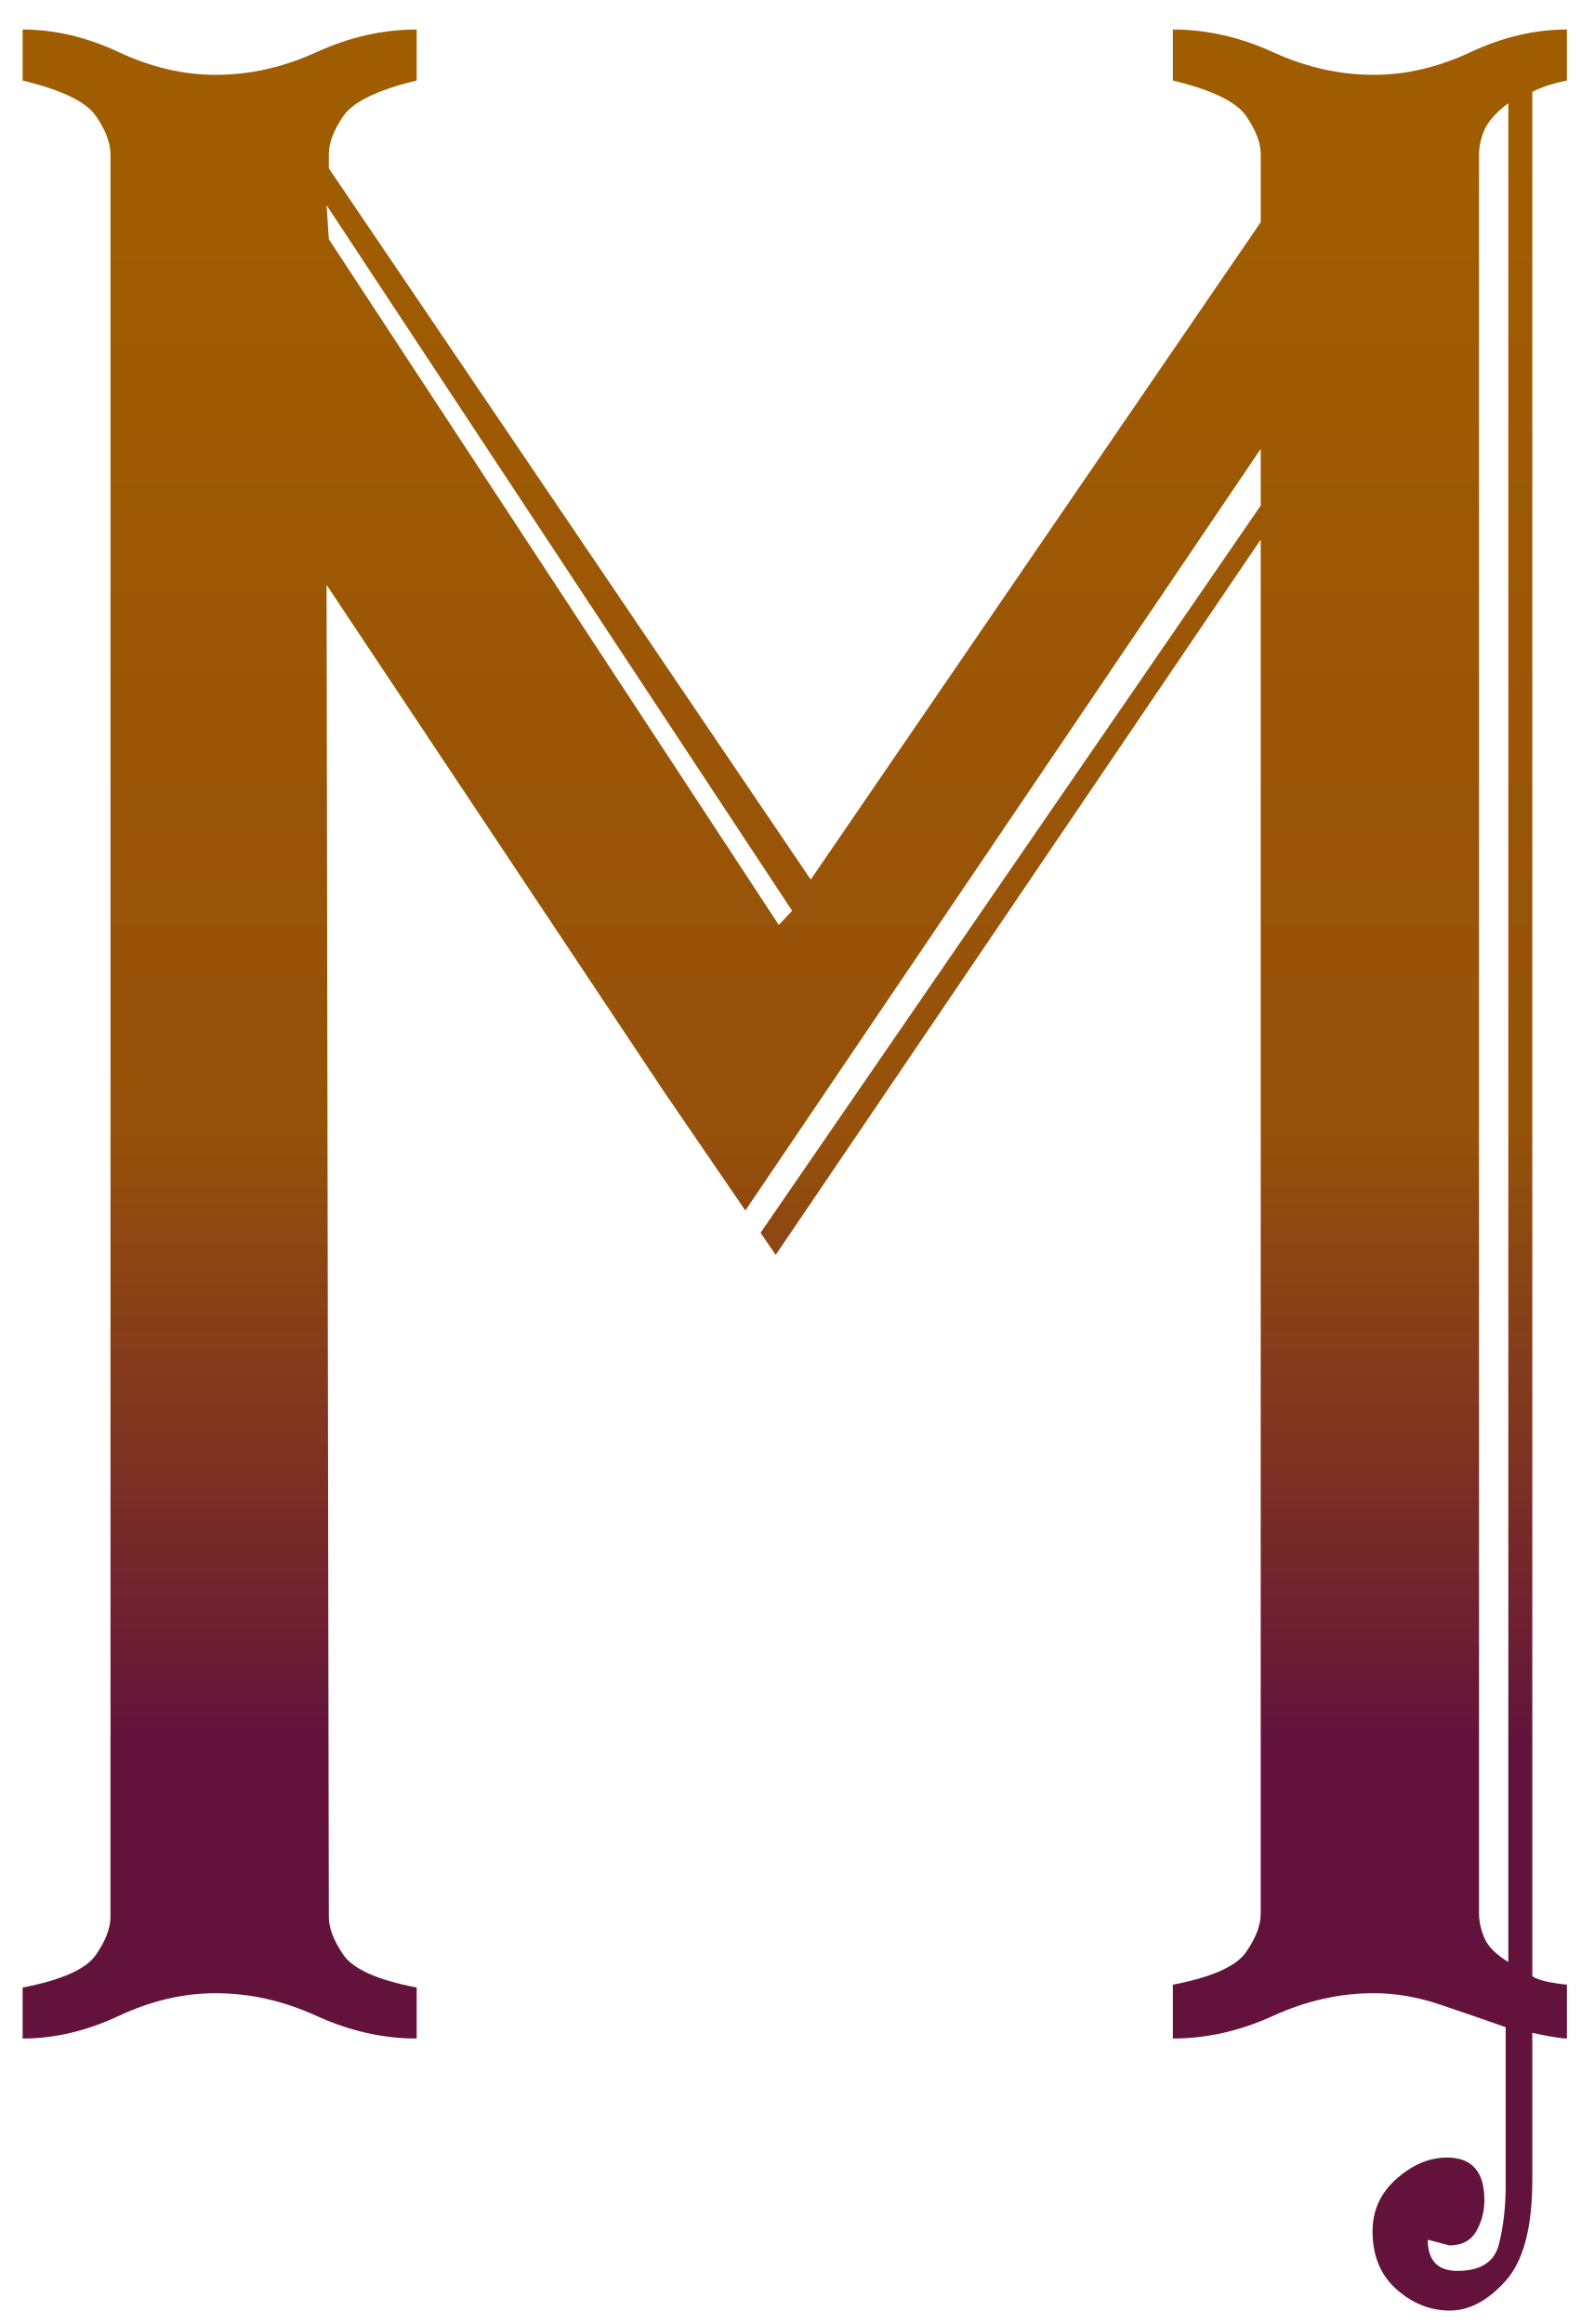
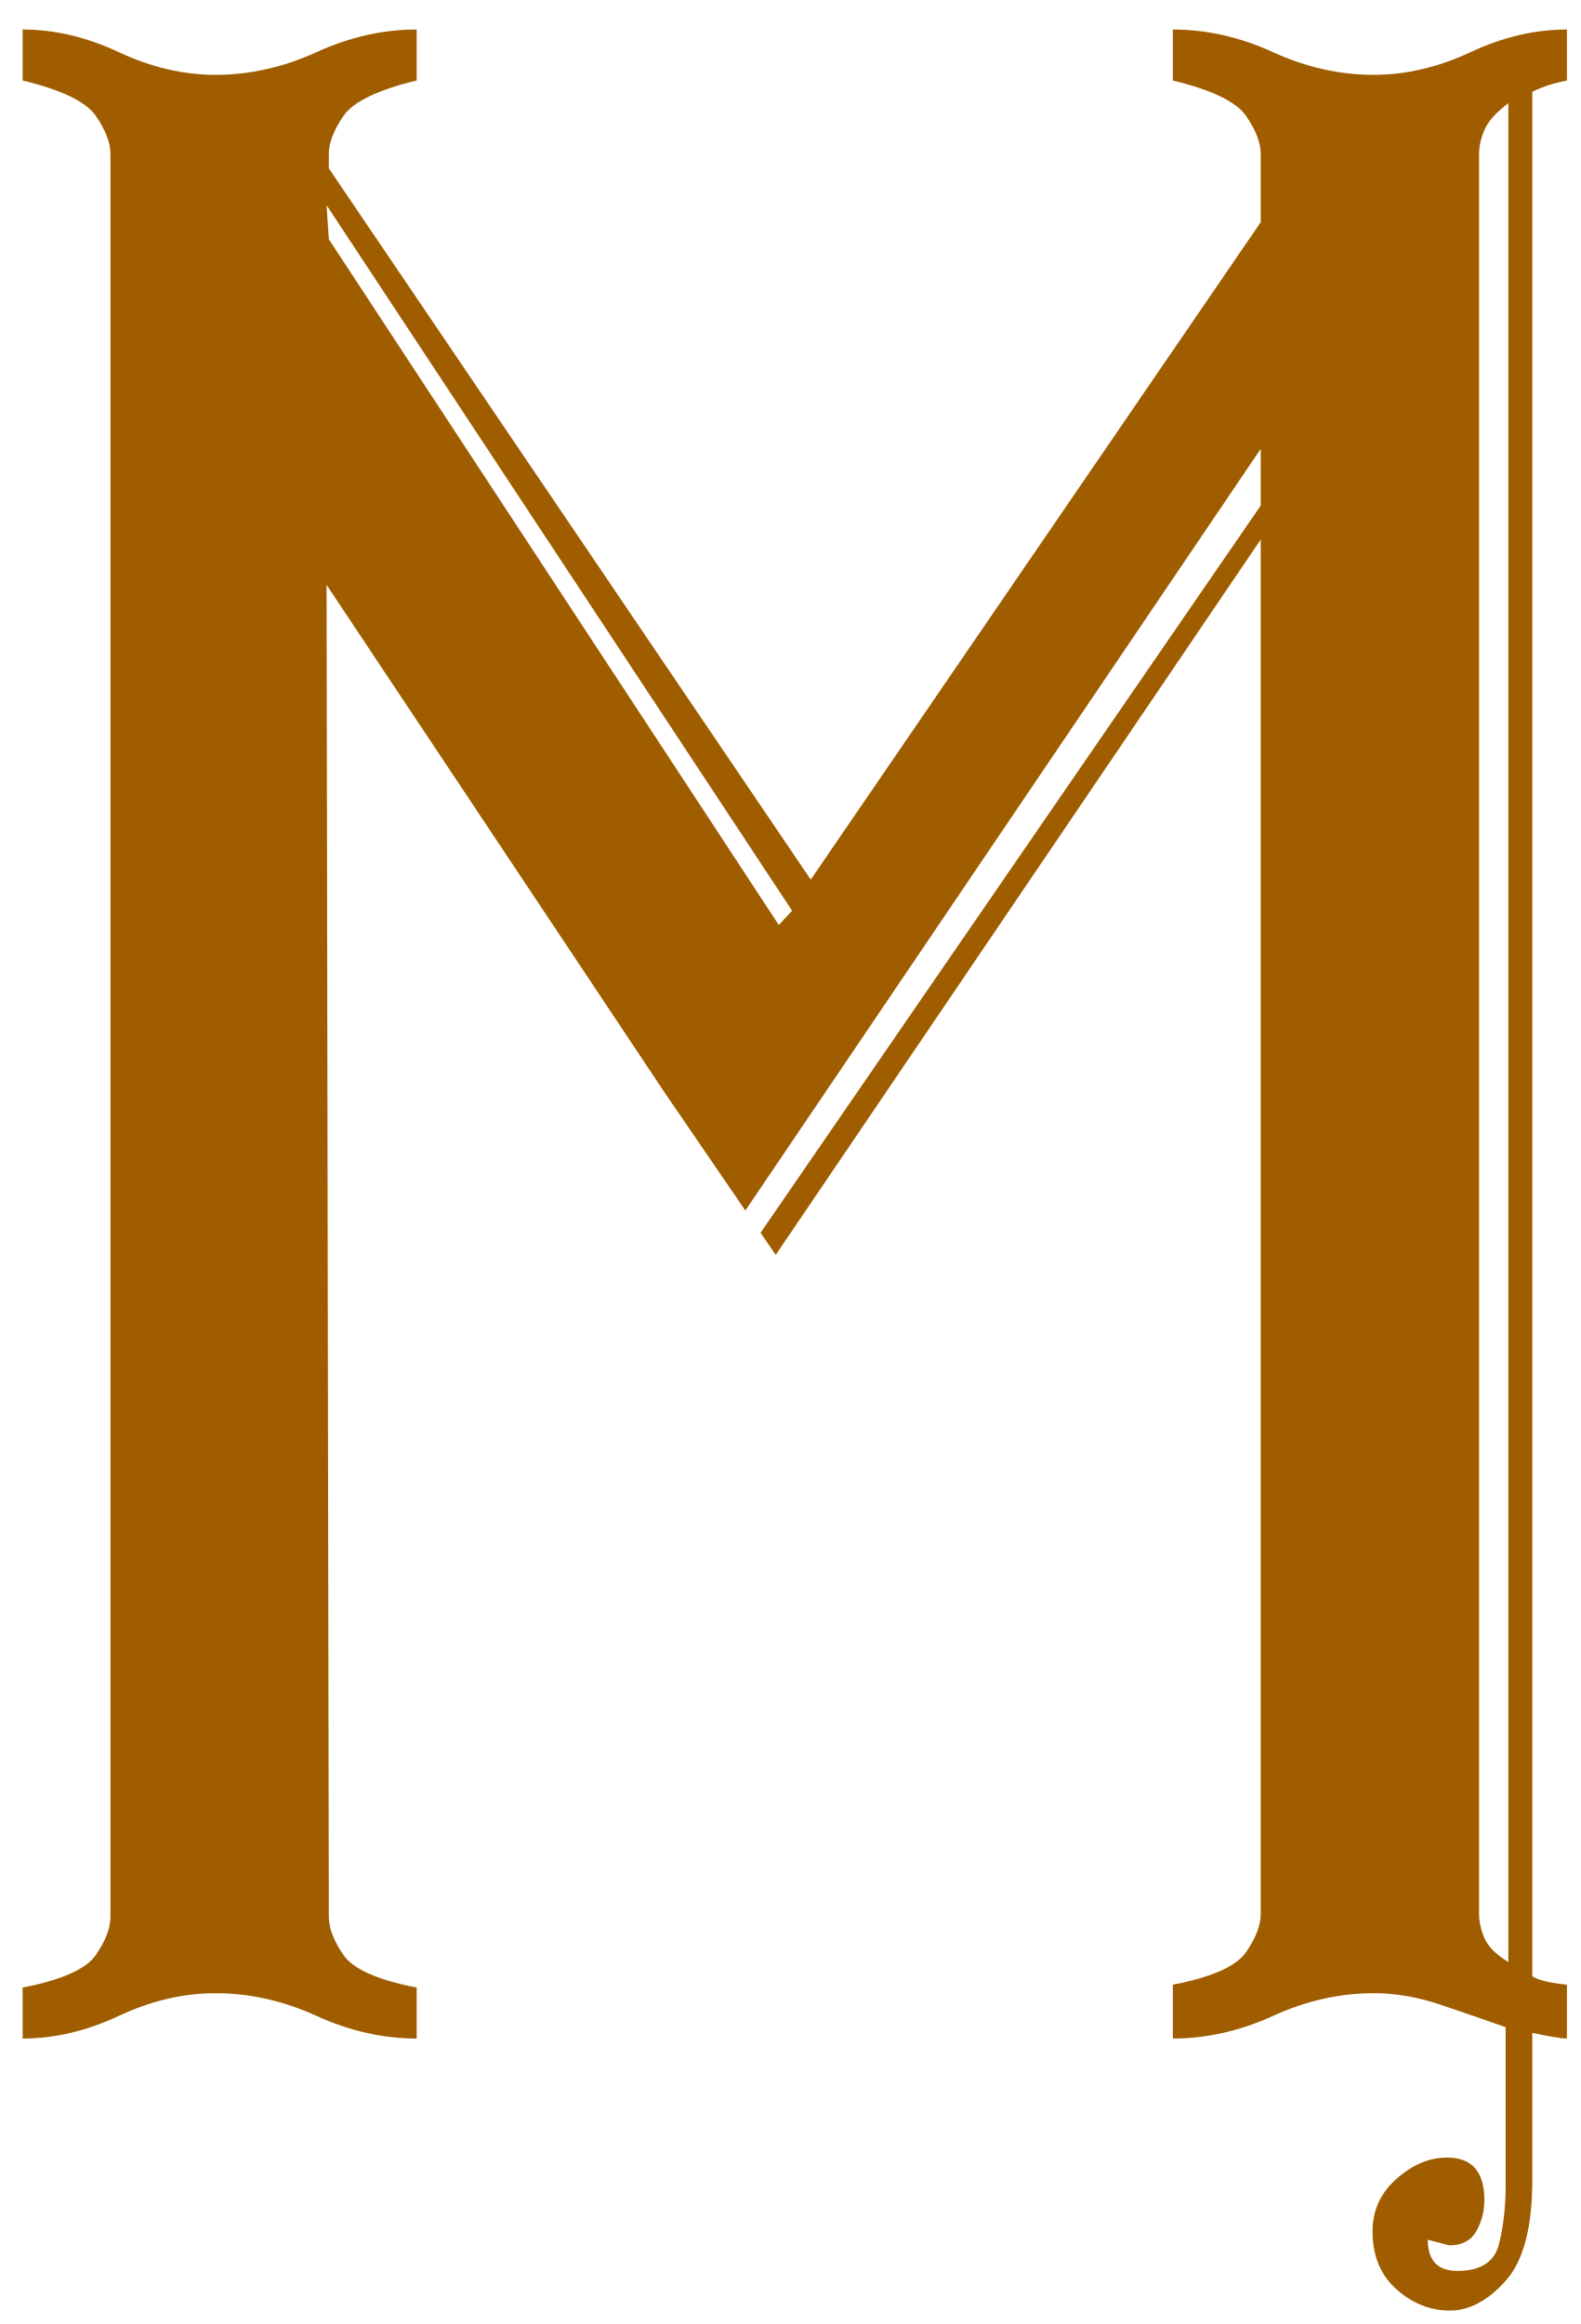
<svg xmlns="http://www.w3.org/2000/svg" width="100%" height="100%" viewBox="0 0 1063 1563" version="1.1" xml:space="preserve" style="fill-rule:evenodd;clip-rule:evenodd;stroke-linejoin:round;stroke-miterlimit:2;">
  <g id="colors" />
-   <path d="M848.024,1287.16c0,7.623 -3.283,16.199 -9.85,25.728c-6.567,9.528 -22.985,16.834 -49.253,21.916l0,36.209c22.686,0 45.158,-5.082 67.414,-15.246c22.257,-10.164 44.859,-15.246 67.806,-15.246c14.514,0 29.323,2.541 44.425,7.623c15.102,5.082 29.845,10.164 44.229,15.246l0,106.722c0,13.975 -1.493,26.998 -4.478,39.068c-2.985,12.069 -12.313,18.104 -27.984,18.104c-13.283,0 -19.925,-6.987 -19.925,-20.963c9.664,2.541 14.496,3.812 14.496,3.812c8.452,0 14.491,-3.177 18.12,-9.529c3.629,-6.353 5.443,-13.34 5.443,-20.963c0,-19.058 -8.358,-28.587 -25.074,-28.587c-11.94,0 -23.283,4.765 -34.029,14.294c-10.746,9.528 -16.118,21.28 -16.118,35.256c0,16.516 5.372,29.539 16.118,39.068c10.746,9.528 22.686,14.293 35.82,14.293c13.134,0 25.671,-6.67 37.611,-20.011c11.94,-13.34 17.91,-35.891 17.91,-67.654l0,-99.098c11.94,2.541 19.701,3.811 23.283,3.811l0,-36.209c-11.94,-1.271 -19.701,-3.176 -23.283,-5.717l0,-1267.32c2.388,-1.271 5.373,-2.541 8.955,-3.812c3.582,-1.27 8.358,-2.541 14.328,-3.811l0,-34.304c-21.548,0 -43.175,5.082 -64.882,15.246c-21.706,10.164 -43.408,15.246 -65.105,15.246c-22.91,0 -45.479,-5.082 -67.708,-15.246c-22.228,-10.164 -44.686,-15.246 -67.372,-15.246l0,34.304c26.268,6.352 42.686,14.293 49.253,23.822c6.567,9.528 9.85,18.104 9.85,25.727l0,45.738l-302.677,442.134l-324.168,-478.343l0,-9.529c0,-7.623 3.283,-16.199 9.85,-25.727c6.567,-9.529 22.984,-17.47 49.252,-23.822l0,-34.304c-22.686,0 -45.157,5.082 -67.414,15.246c-22.256,10.164 -44.868,15.246 -67.833,15.246c-21.753,0 -43.455,-5.082 -65.106,-15.246c-21.65,-10.164 -43.221,-15.246 -64.713,-15.246l0,34.304c26.268,6.352 42.685,14.293 49.252,23.822c6.567,9.528 9.851,18.104 9.851,25.727l0,1185.38c0,7.623 -3.284,16.199 -9.851,25.727c-6.567,9.529 -22.984,16.835 -49.252,21.917l0,34.303c21.492,0 43.063,-5.082 64.713,-15.246c21.651,-10.164 43.353,-15.246 65.106,-15.246c22.965,0 45.577,5.082 67.833,15.246c22.257,10.164 44.728,15.246 67.414,15.246l0,-34.303c-26.268,-5.082 -42.685,-12.388 -49.252,-21.917c-6.567,-9.528 -9.85,-18.104 -9.85,-25.727l-1.512,-895.702l227.176,341.129l74.941,109.47l326.24,-481.091l0,924.288Zm166.562,32.398c-8.358,-5.082 -13.731,-10.482 -16.119,-16.199c-2.388,-5.717 -3.582,-11.117 -3.582,-16.199l0,-1183.47c0,-5.082 1.194,-10.481 3.582,-16.199c2.388,-5.717 7.761,-11.752 16.119,-18.104l0,1250.17Zm-793.407,-1158.69l-1.512,-22.869l313.143,474.531l-8.955,9.529l-302.676,-461.191Zm290.415,668.216l-10.232,-14.946l346.662,-512.245l0,38.115l-336.43,489.076Z" style="fill:url(#_Linear1);fill-rule:nonzero;" />
-   <defs>
-     <linearGradient id="_Linear1" x1="0" y1="0" x2="1" y2="0" gradientUnits="userSpaceOnUse" gradientTransform="matrix(-1.97327e-13,1091.68,1812.21,2.59271e-13,532.17,82.7385)">
-       <stop offset="0" style="stop-color:#a05d00;stop-opacity:1" />
-       <stop offset="0.62" style="stop-color:#96510a;stop-opacity:1" />
-       <stop offset="0.82" style="stop-color:#7e3321;stop-opacity:1" />
-       <stop offset="1" style="stop-color:#63133b;stop-opacity:1" />
-     </linearGradient>
-   </defs>
+   <path d="M848.024,1287.16c0,7.623 -3.283,16.199 -9.85,25.728c-6.567,9.528 -22.985,16.834 -49.253,21.916l0,36.209c22.686,0 45.158,-5.082 67.414,-15.246c22.257,-10.164 44.859,-15.246 67.806,-15.246c14.514,0 29.323,2.541 44.425,7.623c15.102,5.082 29.845,10.164 44.229,15.246l0,106.722c0,13.975 -1.493,26.998 -4.478,39.068c-2.985,12.069 -12.313,18.104 -27.984,18.104c-13.283,0 -19.925,-6.987 -19.925,-20.963c9.664,2.541 14.496,3.812 14.496,3.812c8.452,0 14.491,-3.177 18.12,-9.529c3.629,-6.353 5.443,-13.34 5.443,-20.963c0,-19.058 -8.358,-28.587 -25.074,-28.587c-11.94,0 -23.283,4.765 -34.029,14.294c-10.746,9.528 -16.118,21.28 -16.118,35.256c0,16.516 5.372,29.539 16.118,39.068c10.746,9.528 22.686,14.293 35.82,14.293c13.134,0 25.671,-6.67 37.611,-20.011c11.94,-13.34 17.91,-35.891 17.91,-67.654l0,-99.098c11.94,2.541 19.701,3.811 23.283,3.811l0,-36.209c-11.94,-1.271 -19.701,-3.176 -23.283,-5.717l0,-1267.32c2.388,-1.271 5.373,-2.541 8.955,-3.812c3.582,-1.27 8.358,-2.541 14.328,-3.811l0,-34.304c-21.548,0 -43.175,5.082 -64.882,15.246c-21.706,10.164 -43.408,15.246 -65.105,15.246c-22.91,0 -45.479,-5.082 -67.708,-15.246c-22.228,-10.164 -44.686,-15.246 -67.372,-15.246l0,34.304c26.268,6.352 42.686,14.293 49.253,23.822c6.567,9.528 9.85,18.104 9.85,25.727l0,45.738l-302.677,442.134l-324.168,-478.343l0,-9.529c0,-7.623 3.283,-16.199 9.85,-25.727c6.567,-9.529 22.984,-17.47 49.252,-23.822l0,-34.304c-22.686,0 -45.157,5.082 -67.414,15.246c-22.256,10.164 -44.868,15.246 -67.833,15.246c-21.753,0 -43.455,-5.082 -65.106,-15.246c-21.65,-10.164 -43.221,-15.246 -64.713,-15.246l0,34.304c26.268,6.352 42.685,14.293 49.252,23.822c6.567,9.528 9.851,18.104 9.851,25.727l0,1185.38c0,7.623 -3.284,16.199 -9.851,25.727c-6.567,9.529 -22.984,16.835 -49.252,21.917l0,34.303c21.492,0 43.063,-5.082 64.713,-15.246c21.651,-10.164 43.353,-15.246 65.106,-15.246c22.965,0 45.577,5.082 67.833,15.246c22.257,10.164 44.728,15.246 67.414,15.246l0,-34.303c-26.268,-5.082 -42.685,-12.388 -49.252,-21.917c-6.567,-9.528 -9.85,-18.104 -9.85,-25.727l-1.512,-895.702l227.176,341.129l74.941,109.47l326.24,-481.091l0,924.288Zm166.562,32.398c-8.358,-5.082 -13.731,-10.482 -16.119,-16.199c-2.388,-5.717 -3.582,-11.117 -3.582,-16.199l0,-1183.47c0,-5.082 1.194,-10.481 3.582,-16.199c2.388,-5.717 7.761,-11.752 16.119,-18.104l0,1250.17Zm-793.407,-1158.69l-1.512,-22.869l313.143,474.531l-8.955,9.529l-302.676,-461.191Zm290.415,668.216l-10.232,-14.946l346.662,-512.245l0,38.115l-336.43,489.076Z" style="fill:#a05d00;fill-rule:nonzero;" />
</svg>
